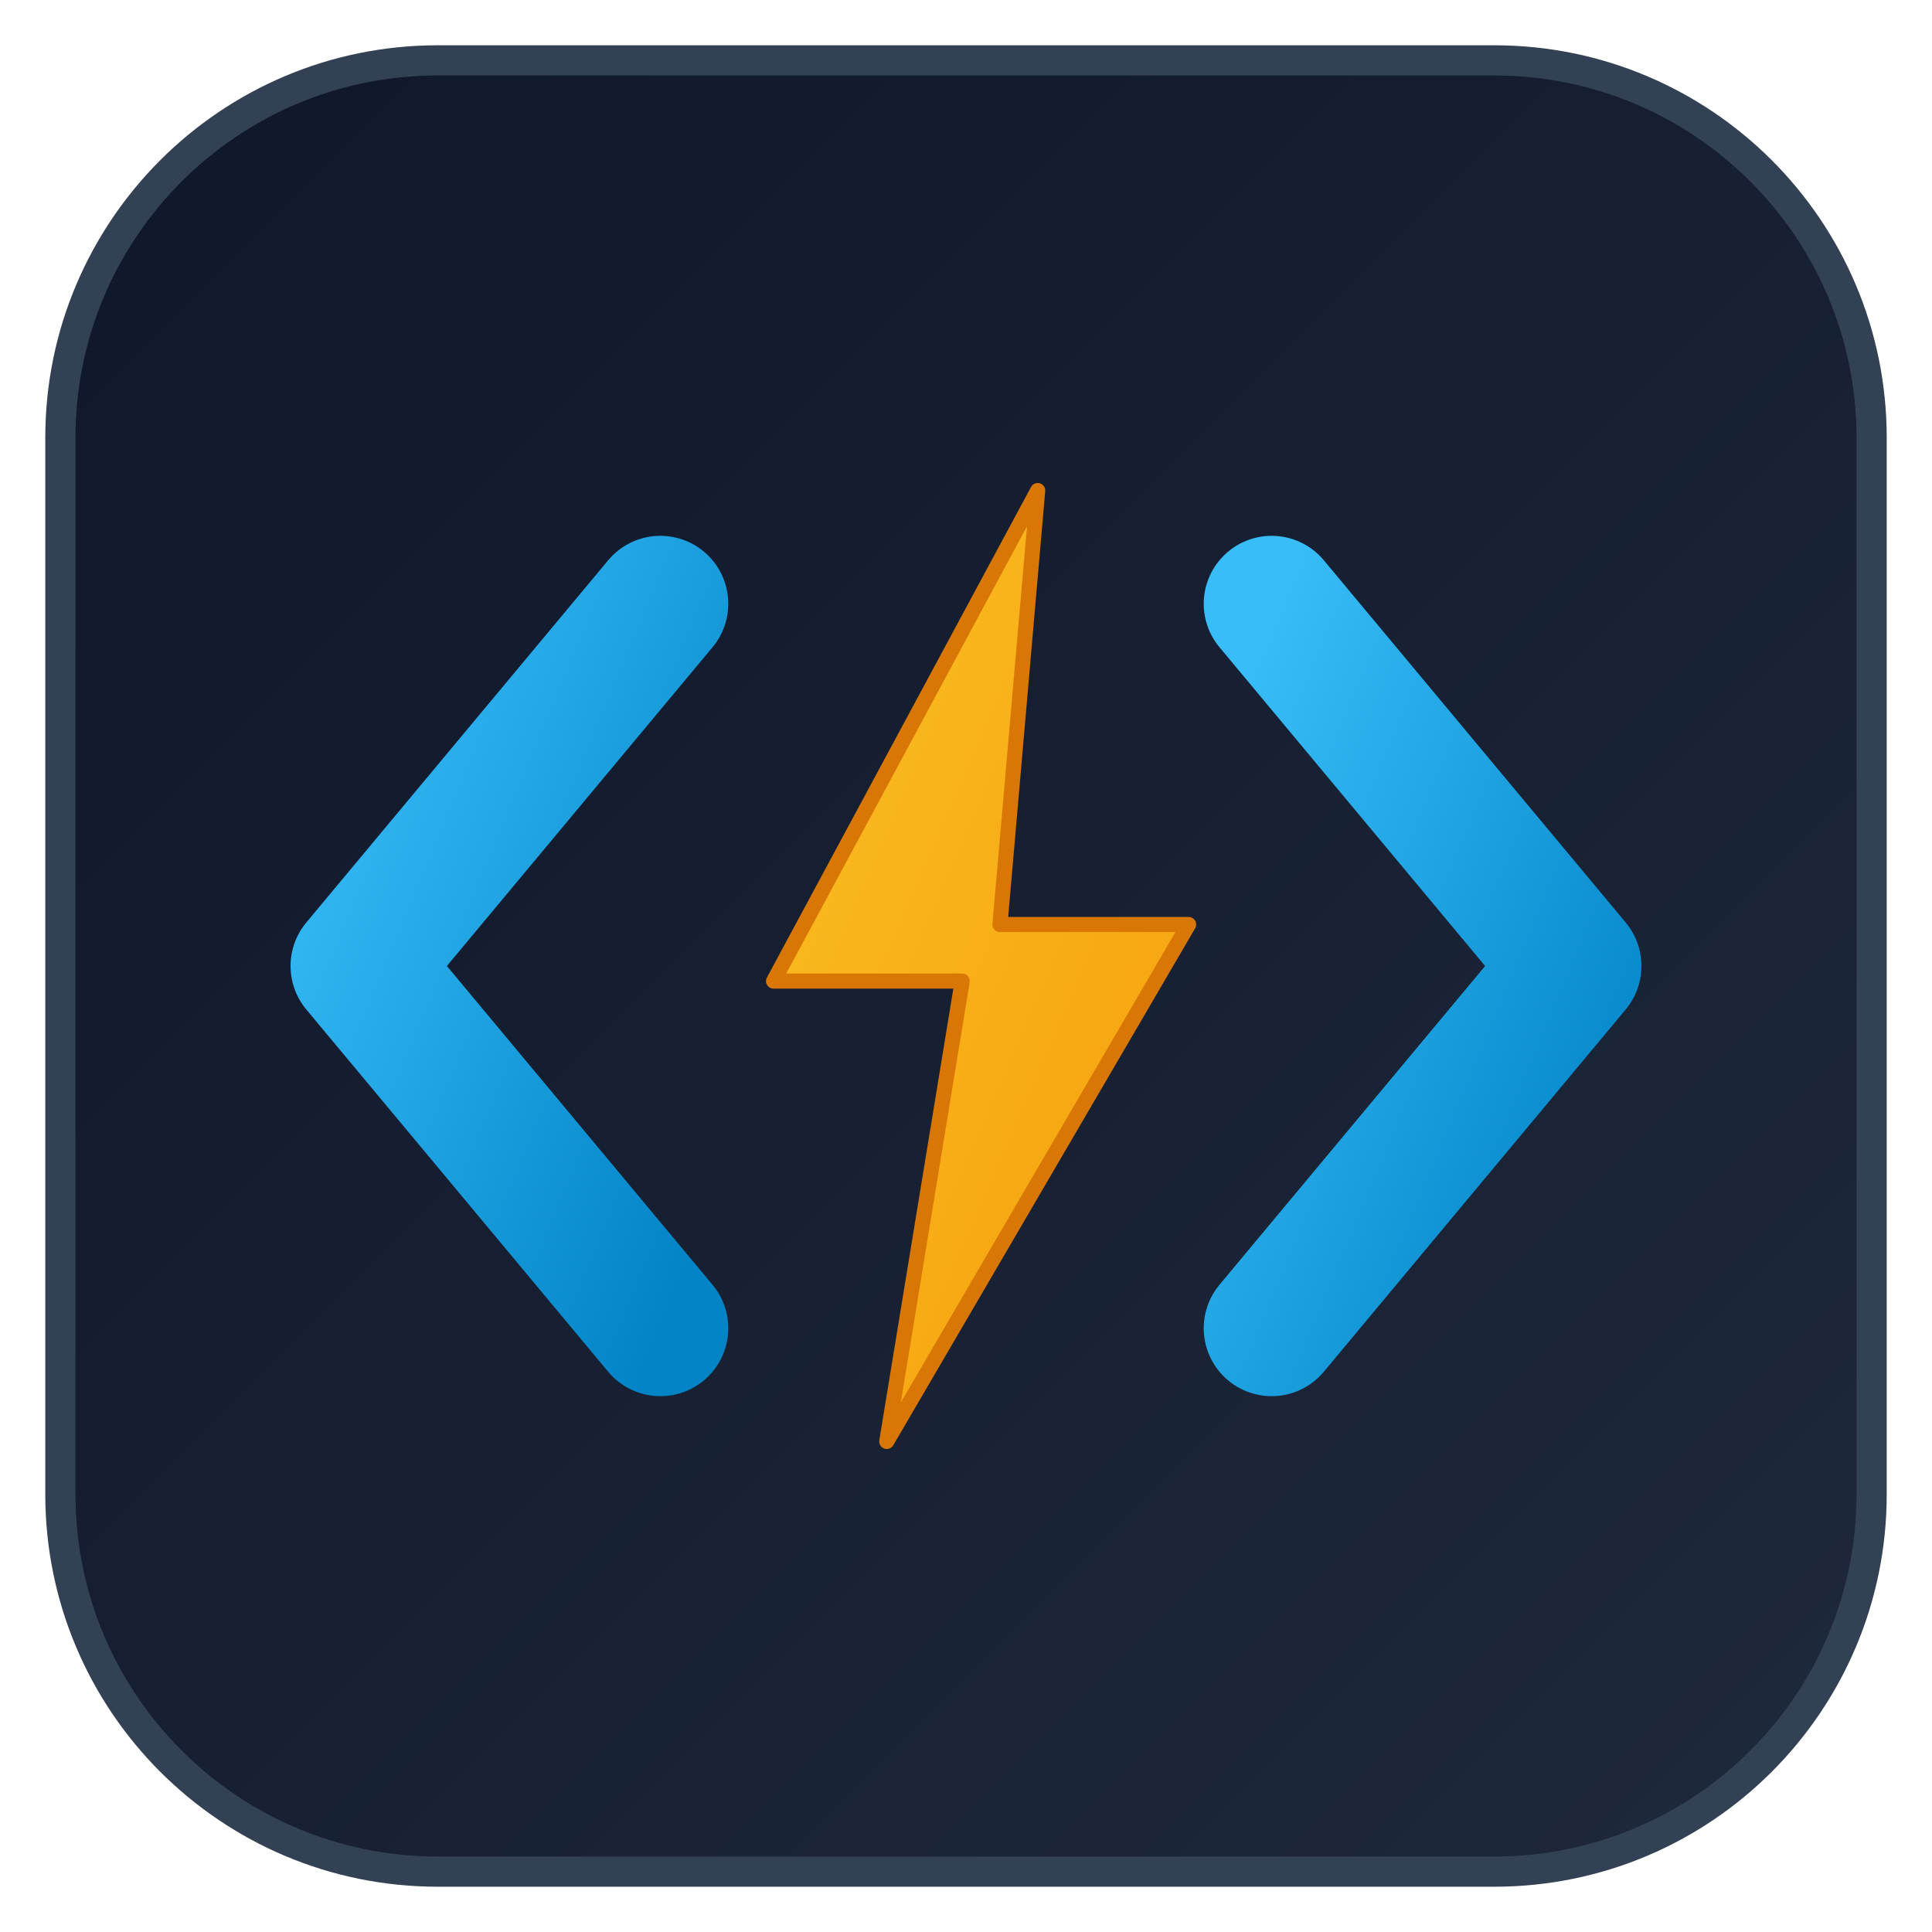
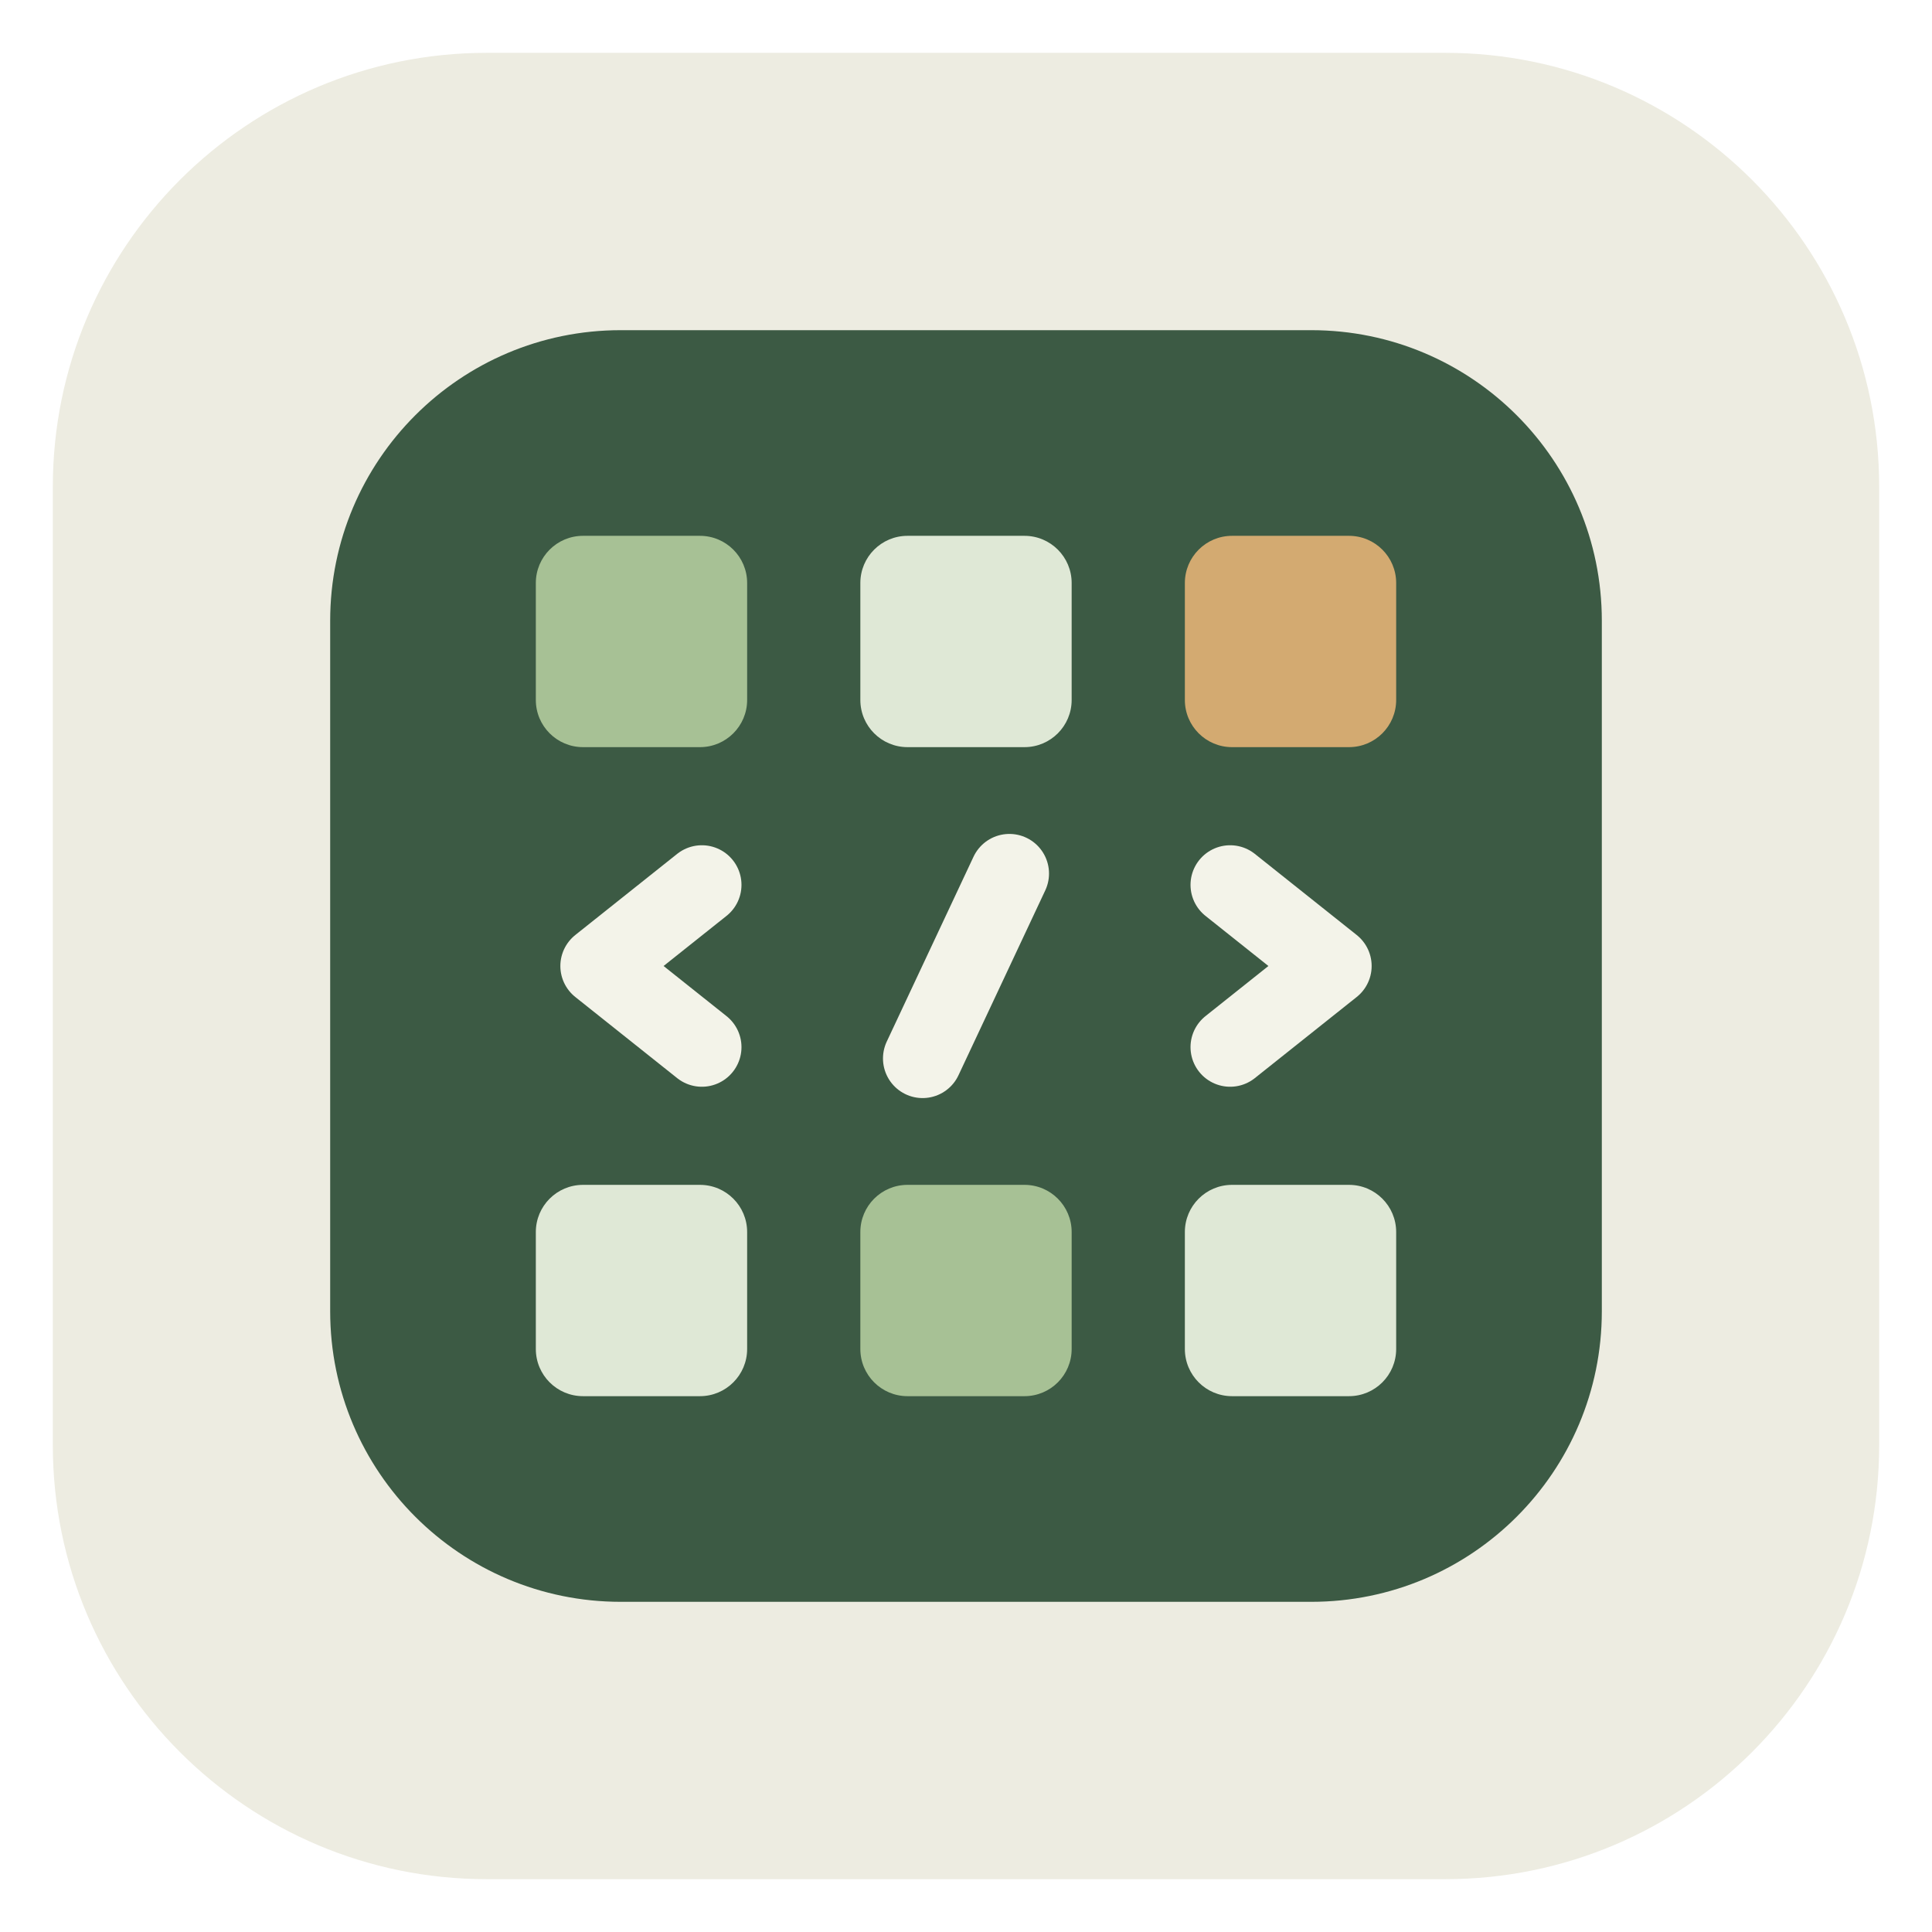
- <svg xmlns="http://www.w3.org/2000/svg" viewBox="0 0 512 512" width="512" height="512">
-   <defs>
-     <linearGradient id="bgGrad" x1="0%" y1="0%" x2="100%" y2="100%">
-       <stop offset="0%" stop-color="#0f172a" />
-       <stop offset="100%" stop-color="#1e293b" />
-     </linearGradient>
-     <linearGradient id="accentGrad" x1="0%" y1="0%" x2="100%" y2="100%">
-       <stop offset="0%" stop-color="#fbbf24" />
-       <stop offset="100%" stop-color="#f59e0b" />
-     </linearGradient>
-     <linearGradient id="bracketGrad" x1="0%" y1="0%" x2="100%" y2="100%">
-       <stop offset="0%" stop-color="#38bdf8" />
-       <stop offset="100%" stop-color="#0284c7" />
-     </linearGradient>
-   </defs>
-   <rect x="16" y="16" width="480" height="480" rx="100" ry="100" fill="url(#bgGrad)" stroke="#334155" stroke-width="8" />
-   <path d="M 175 160 L 95 256 L 175 352" fill="none" stroke="url(#bracketGrad)" stroke-width="36" stroke-linecap="round" stroke-linejoin="round" />
-   <path d="M 337 160 L 417 256 L 337 352" fill="none" stroke="url(#bracketGrad)" stroke-width="36" stroke-linecap="round" stroke-linejoin="round" />
-   <polygon points="275,130 205,260 255,260 235,382 315,245 265,245" fill="url(#accentGrad)" stroke="#d97706" stroke-width="4" stroke-linejoin="round" />
+ <svg xmlns="http://www.w3.org/2000/svg" viewBox="0 0 1024 1024" width="1024" height="1024">
+   <rect x="28" y="28" width="968" height="968" rx="230" fill="#edece1" />
+   <rect x="175" y="175" width="674" height="674" rx="154" fill="#3c5a44" />
+   <g>
+     <rect x="284" y="284" width="112" height="112" rx="25" fill="#a7c195" />
+     <rect x="456" y="284" width="112" height="112" rx="25" fill="#dfe8d6" />
+     <rect x="628" y="284" width="112" height="112" rx="25" fill="#d3aa71" />
+     <rect x="284" y="628" width="112" height="112" rx="25" fill="#dfe8d6" />
+     <rect x="456" y="628" width="112" height="112" rx="25" fill="#a7c195" />
+     <rect x="628" y="628" width="112" height="112" rx="25" fill="#dfe8d6" />
+   </g>
+   <g fill="none" stroke="#f3f3e9" stroke-width="42" stroke-linecap="round" stroke-linejoin="round">
+     <path d="M372 469 318 512 372 555" />
+     <path d="M652 469 706 512 652 555" />
+     <path d="M535 463 489 561" />
+   </g>
</svg>
